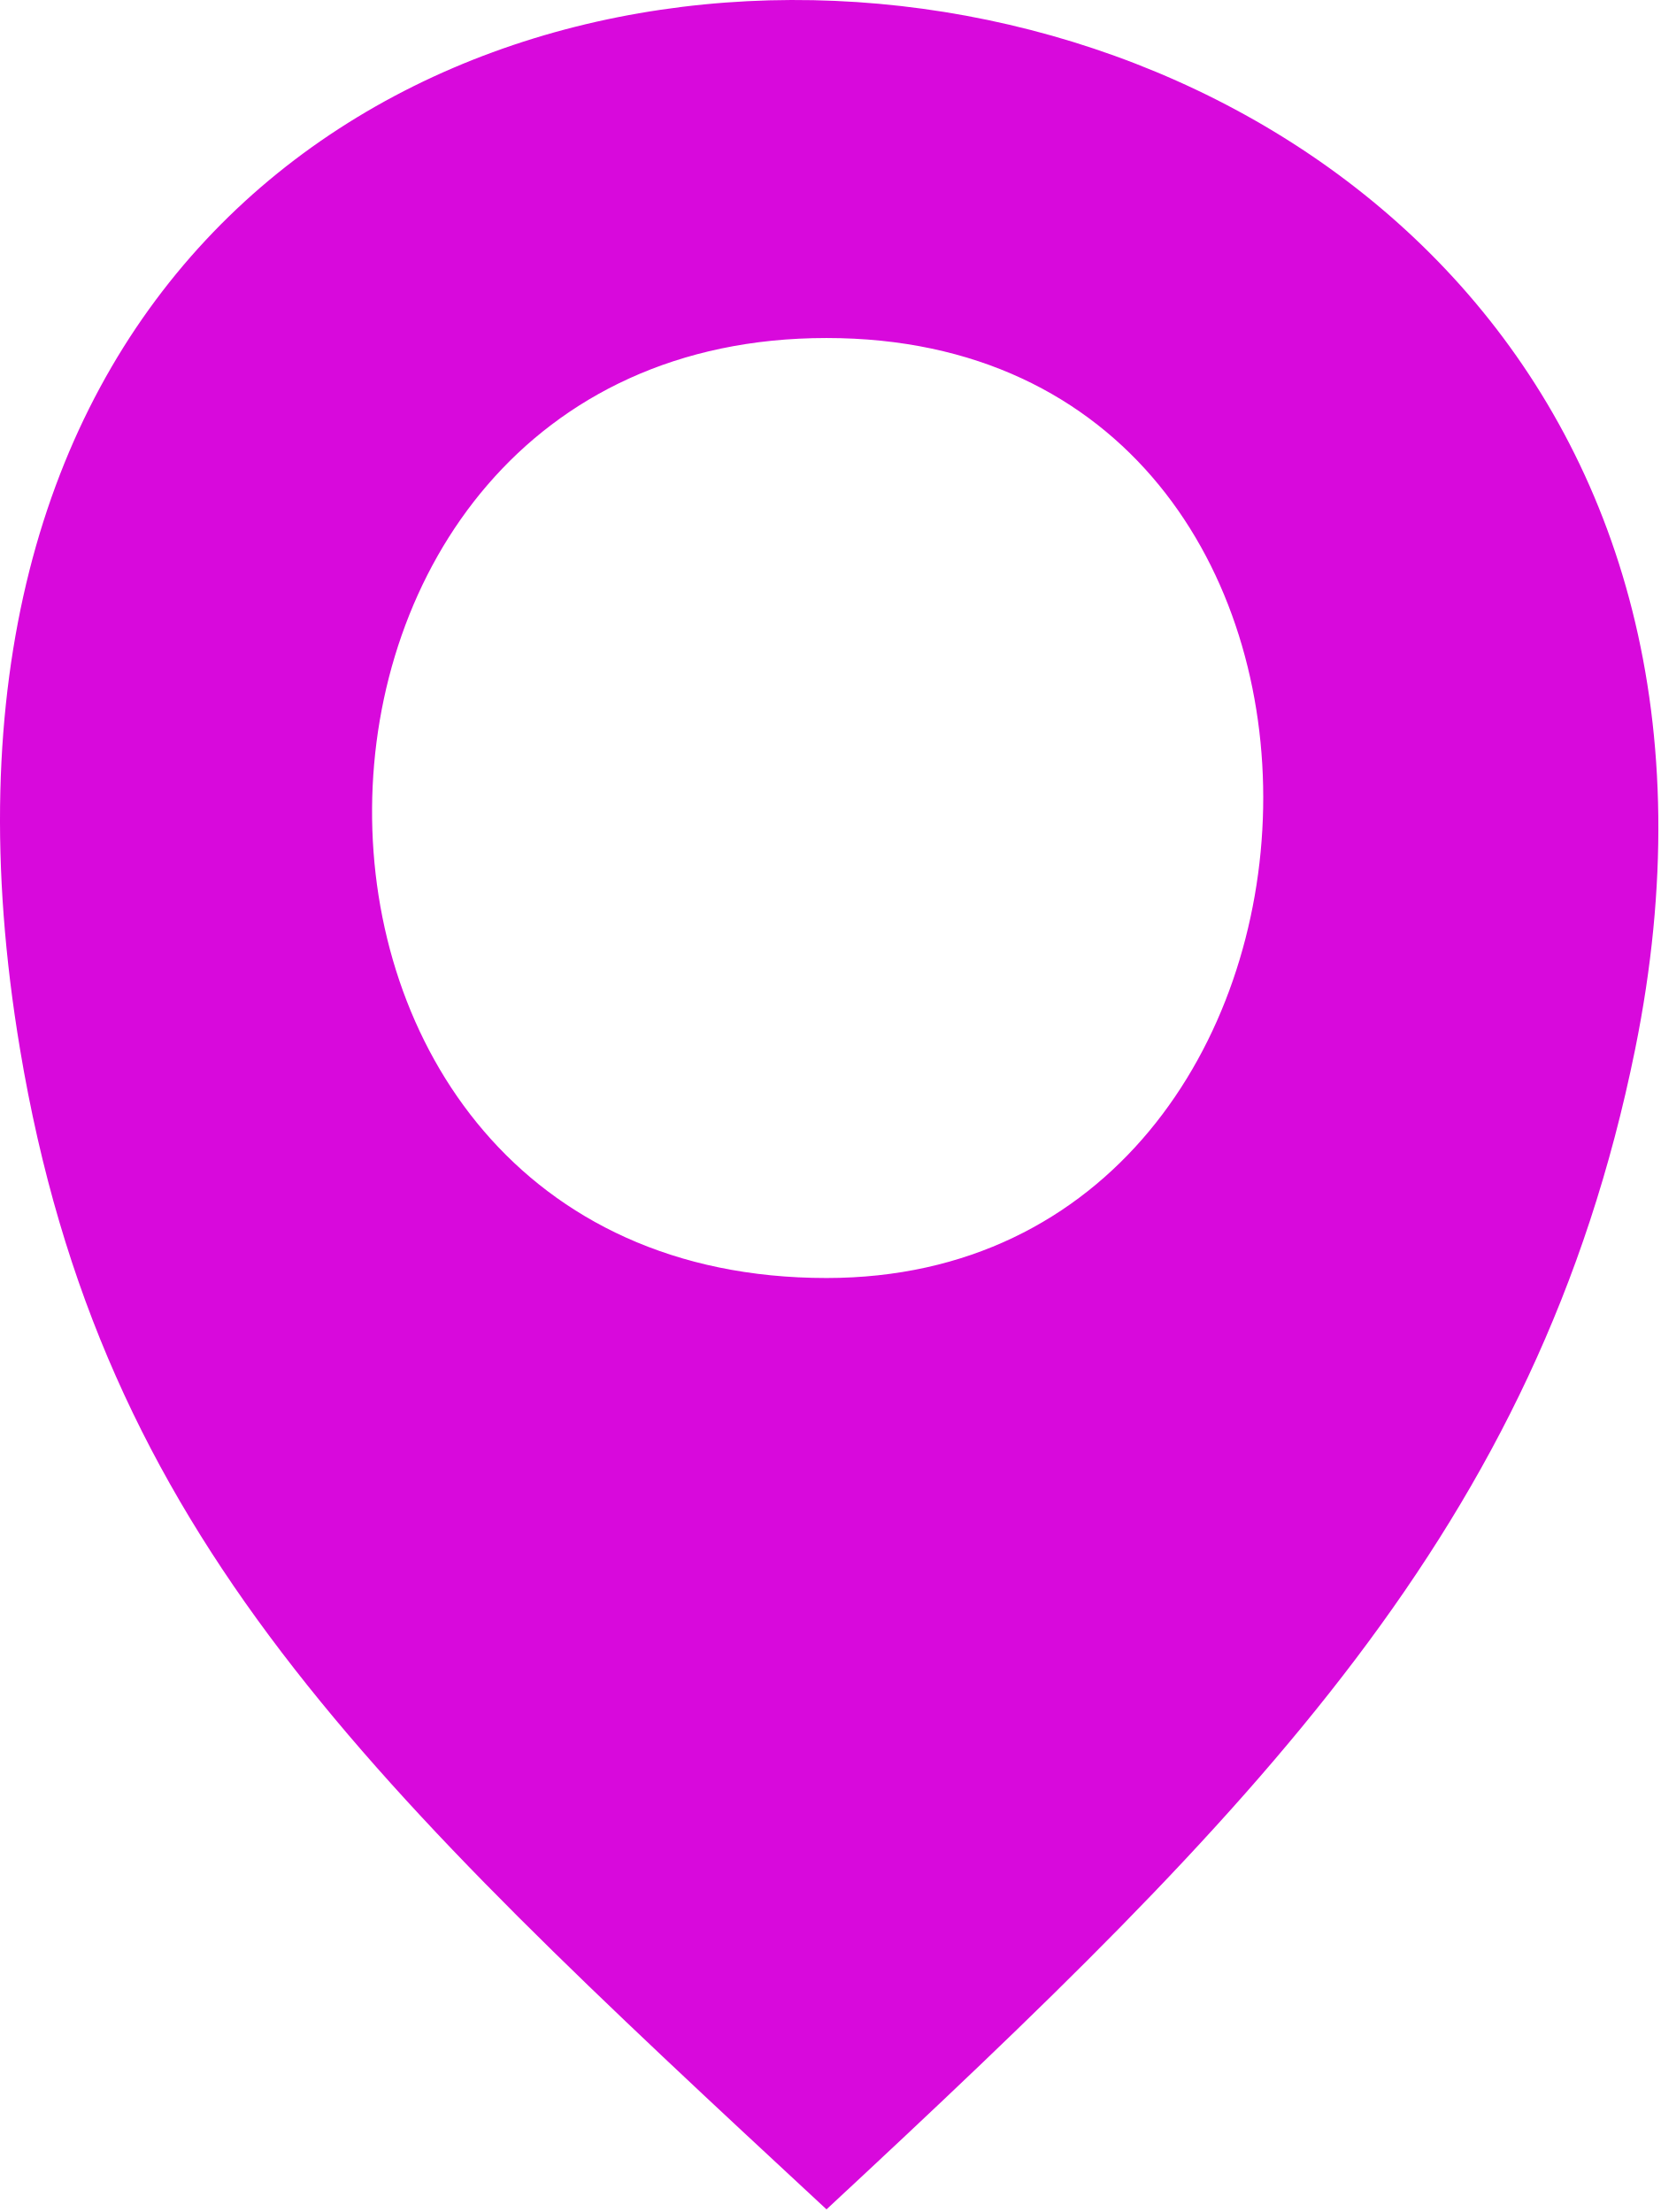
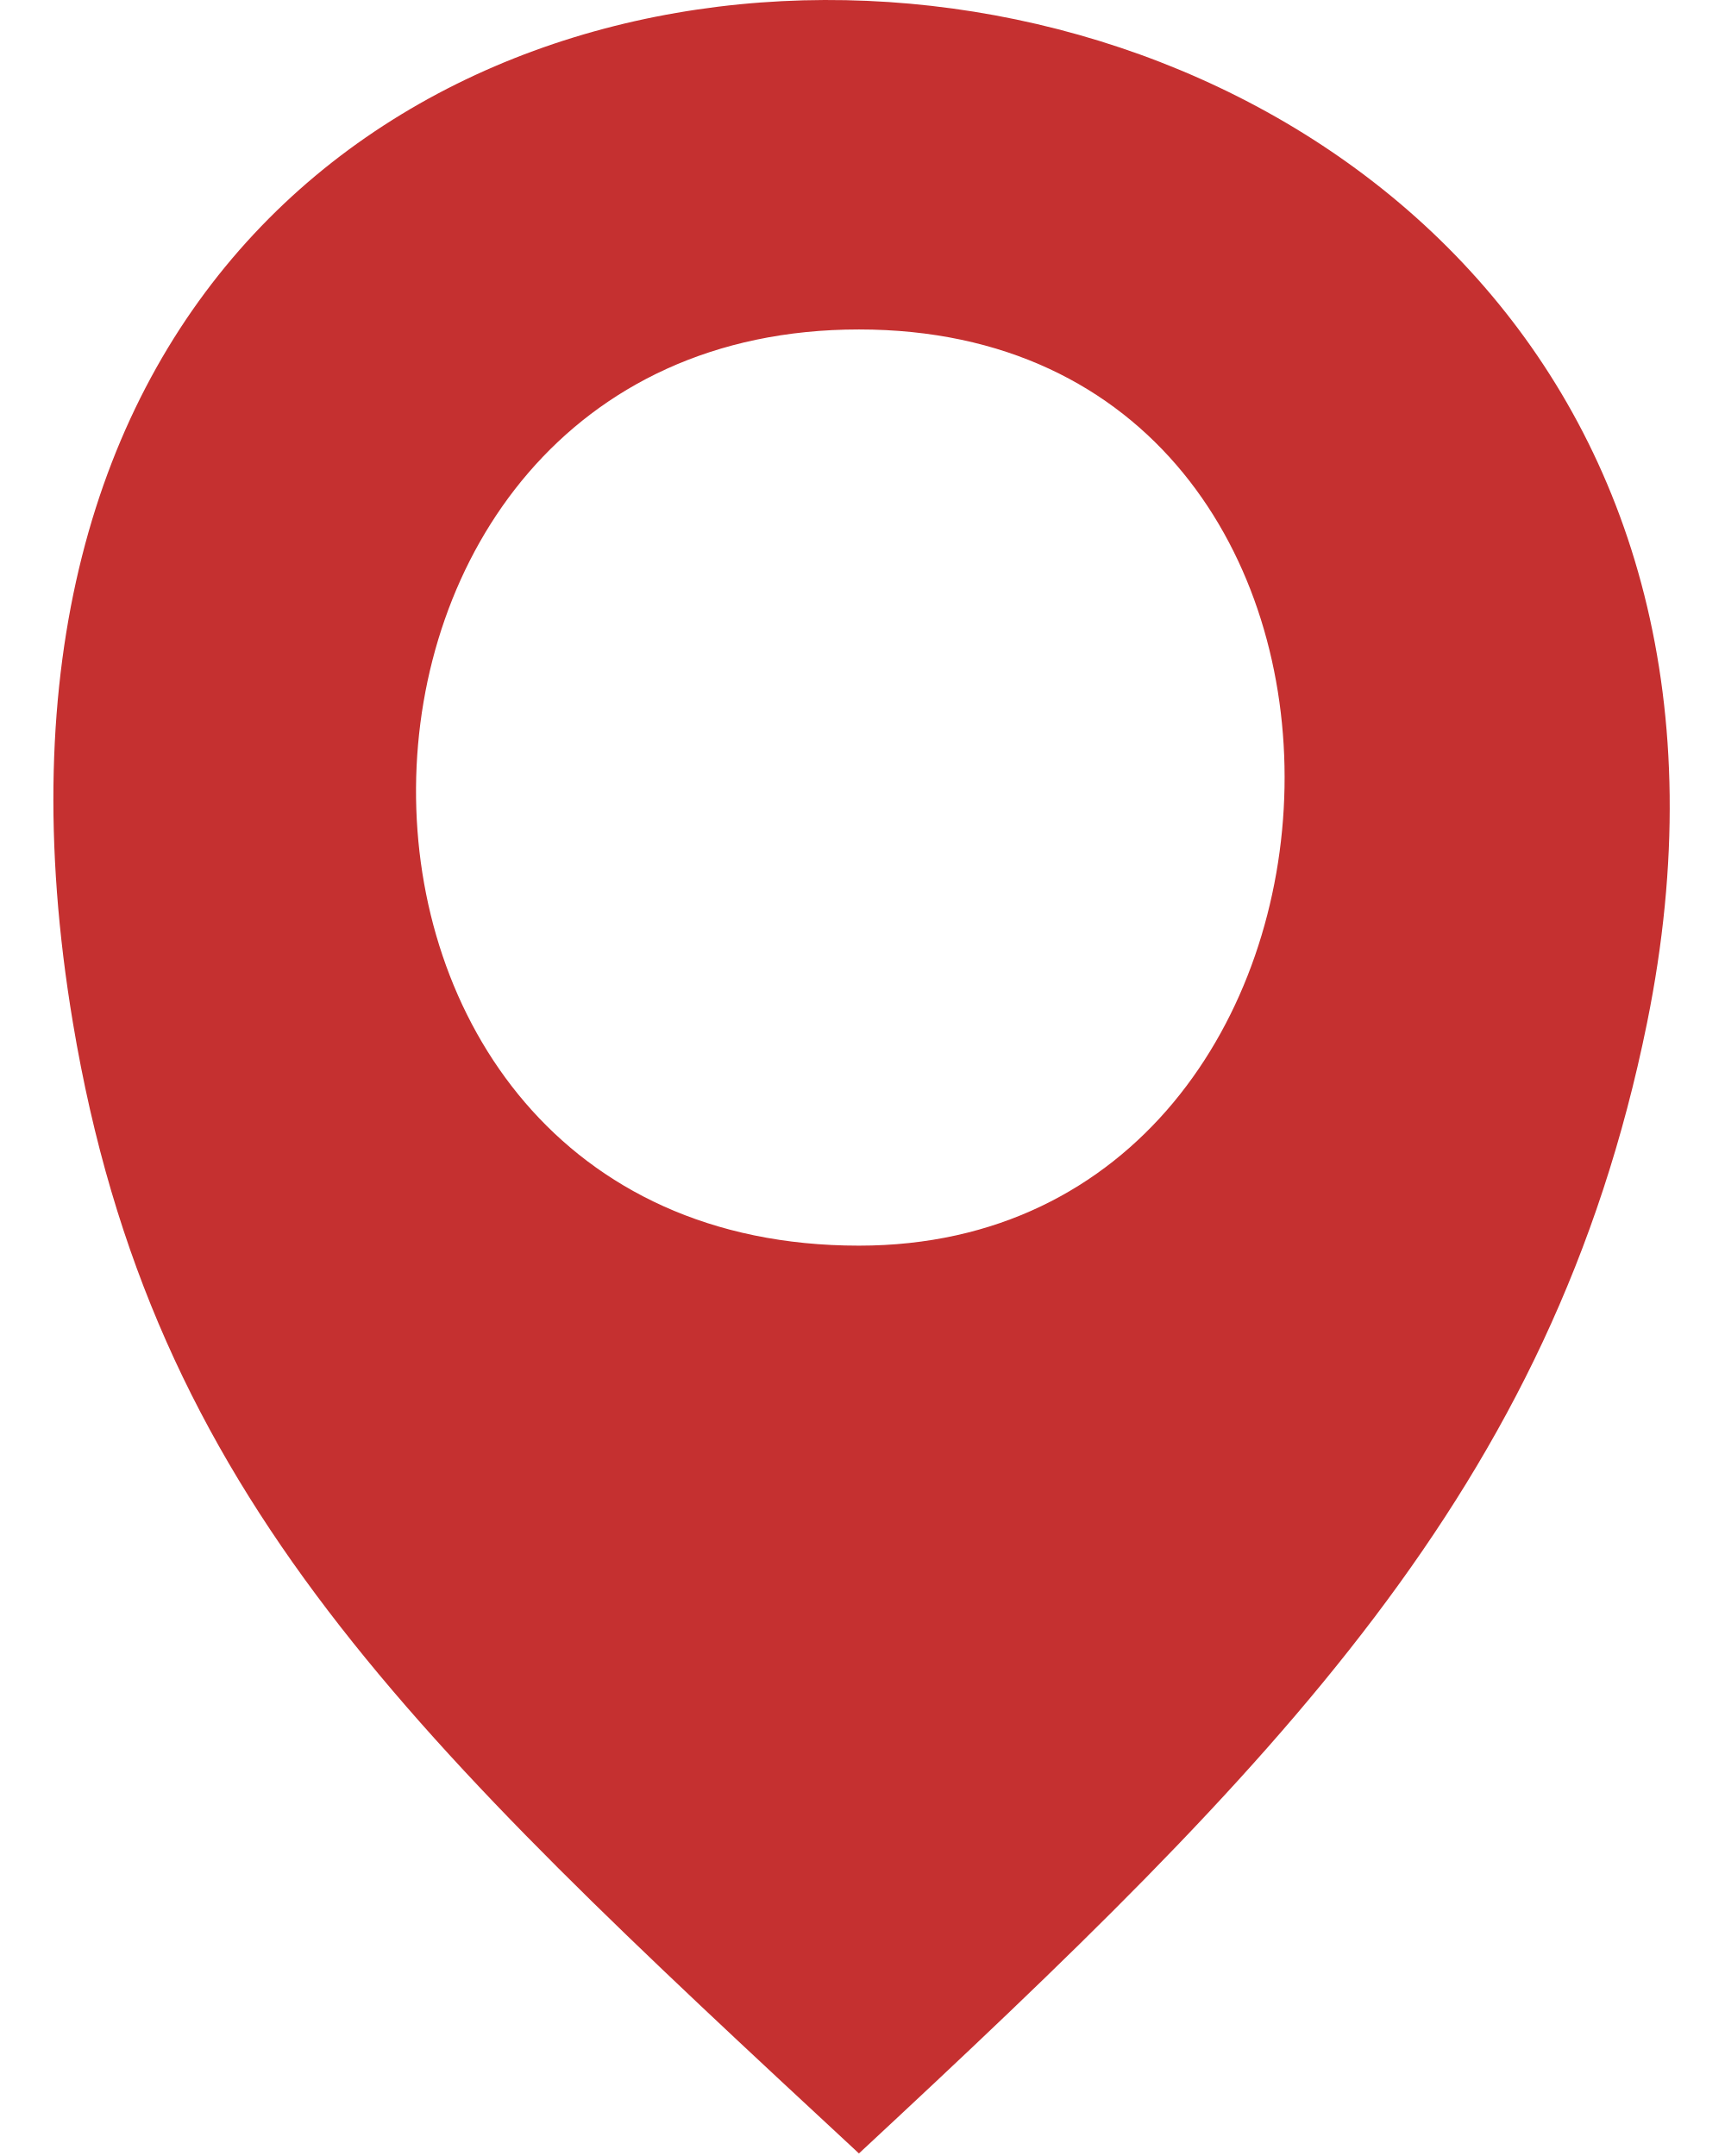
- <svg xmlns="http://www.w3.org/2000/svg" width="385" height="513" viewBox="0 0 385 513" fill="none">
-   <path fill-rule="evenodd" clip-rule="evenodd" d="M191.654 512.391C291.293 419.788 356.627 354.391 379.154 243.39C441.153 -62.109 -52.755 -99.609 4.653 243.39C23.568 356.4 85.199 413.596 191.614 512.353L191.654 512.391ZM191.654 78.391C52.654 78.391 49.654 296.391 191.654 296.391C322.654 296.391 330.654 78.391 191.654 78.391Z" fill="#D809DC" />
+ <svg xmlns="http://www.w3.org/2000/svg" width="40" height="50" viewBox="0 0 385 513" fill="none">
+   <path fill-rule="evenodd" clip-rule="evenodd" d="M191.654 512.391C291.293 419.788 356.627 354.391 379.154 243.39C441.153 -62.109 -52.755 -99.609 4.653 243.39C23.568 356.4 85.199 413.596 191.614 512.353L191.654 512.391ZM191.654 78.391C52.654 78.391 49.654 296.391 191.654 296.391C322.654 296.391 330.654 78.391 191.654 78.391Z" fill="#C53030" />
</svg>
